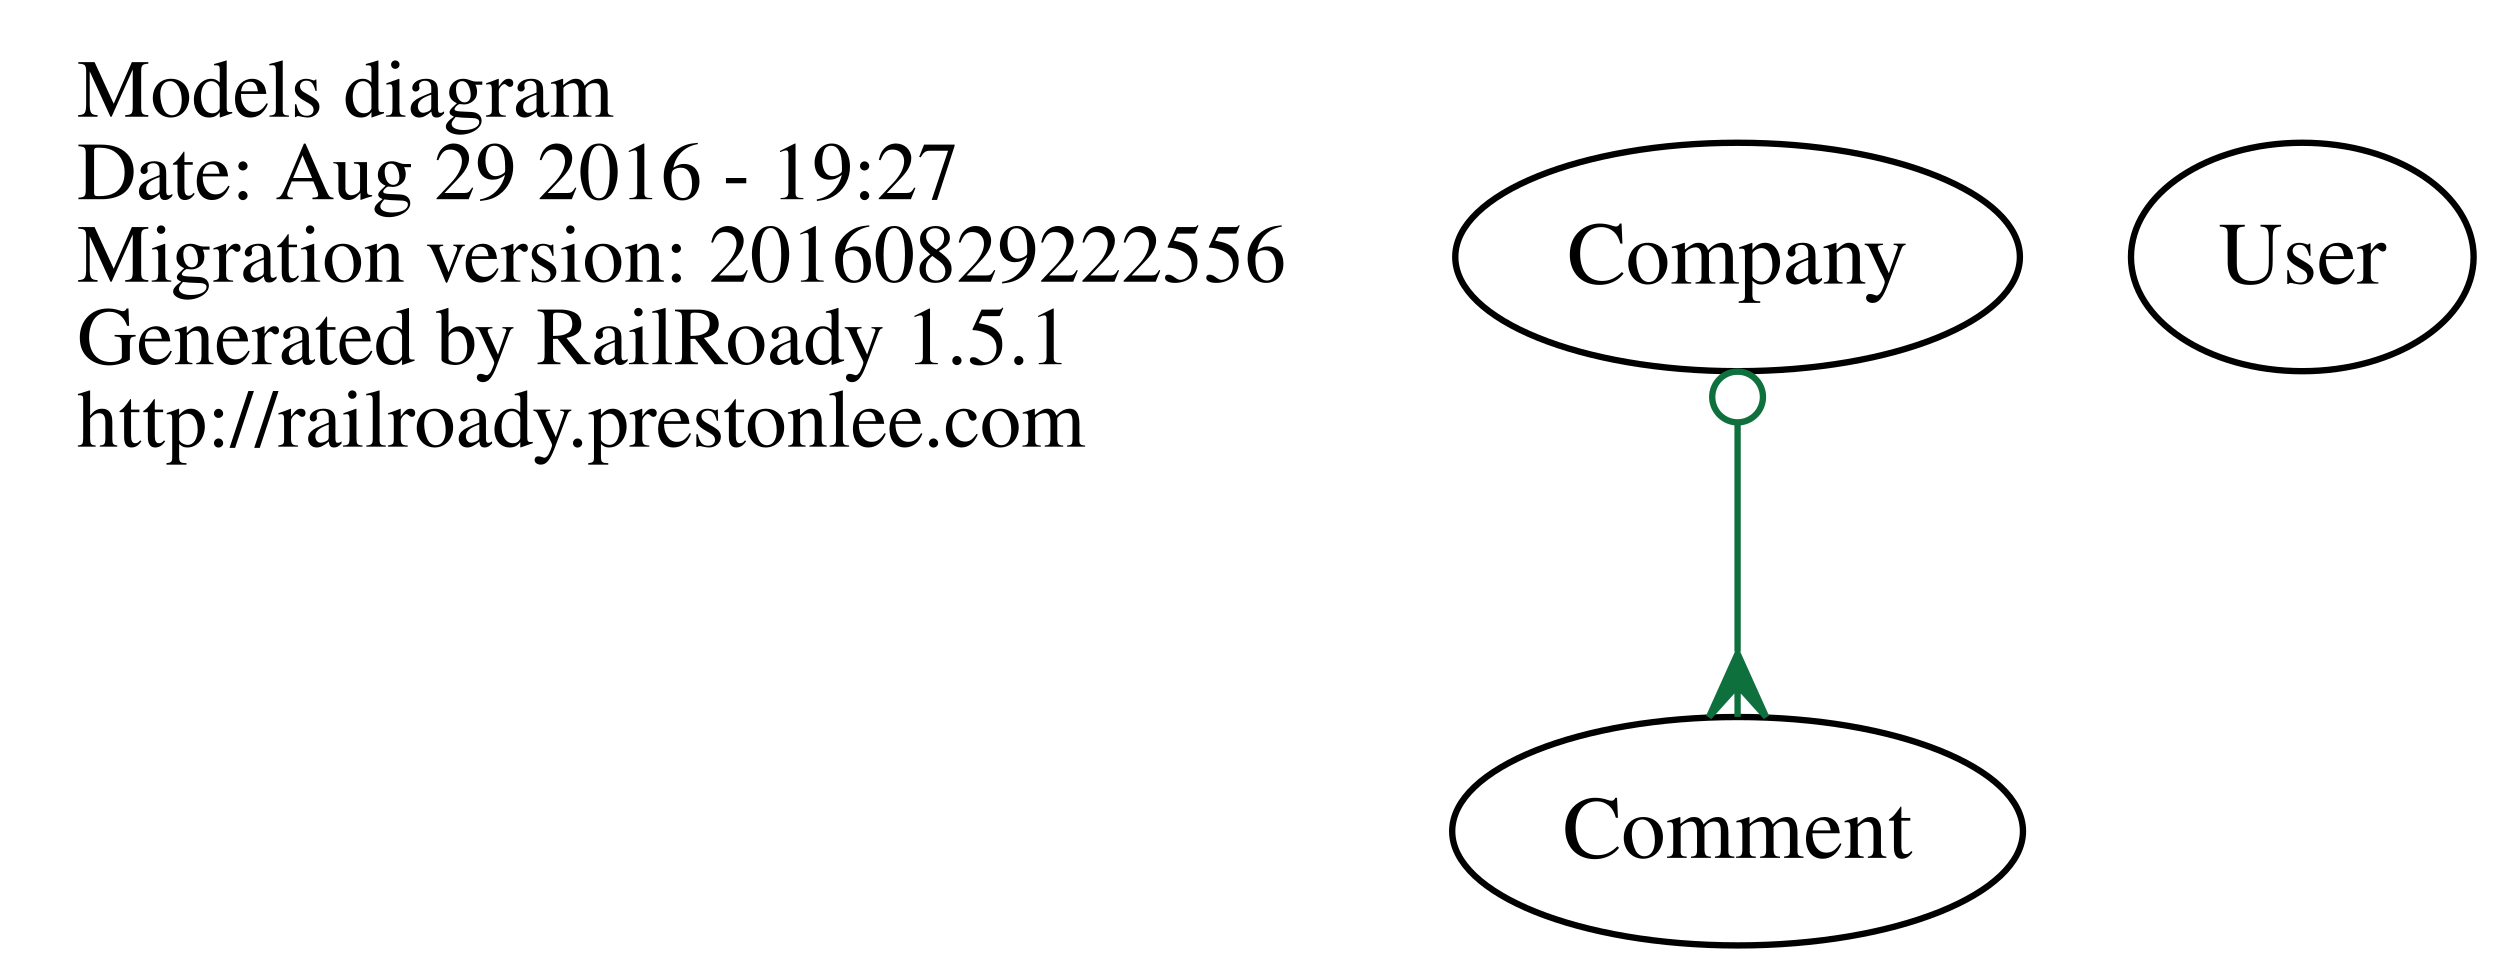
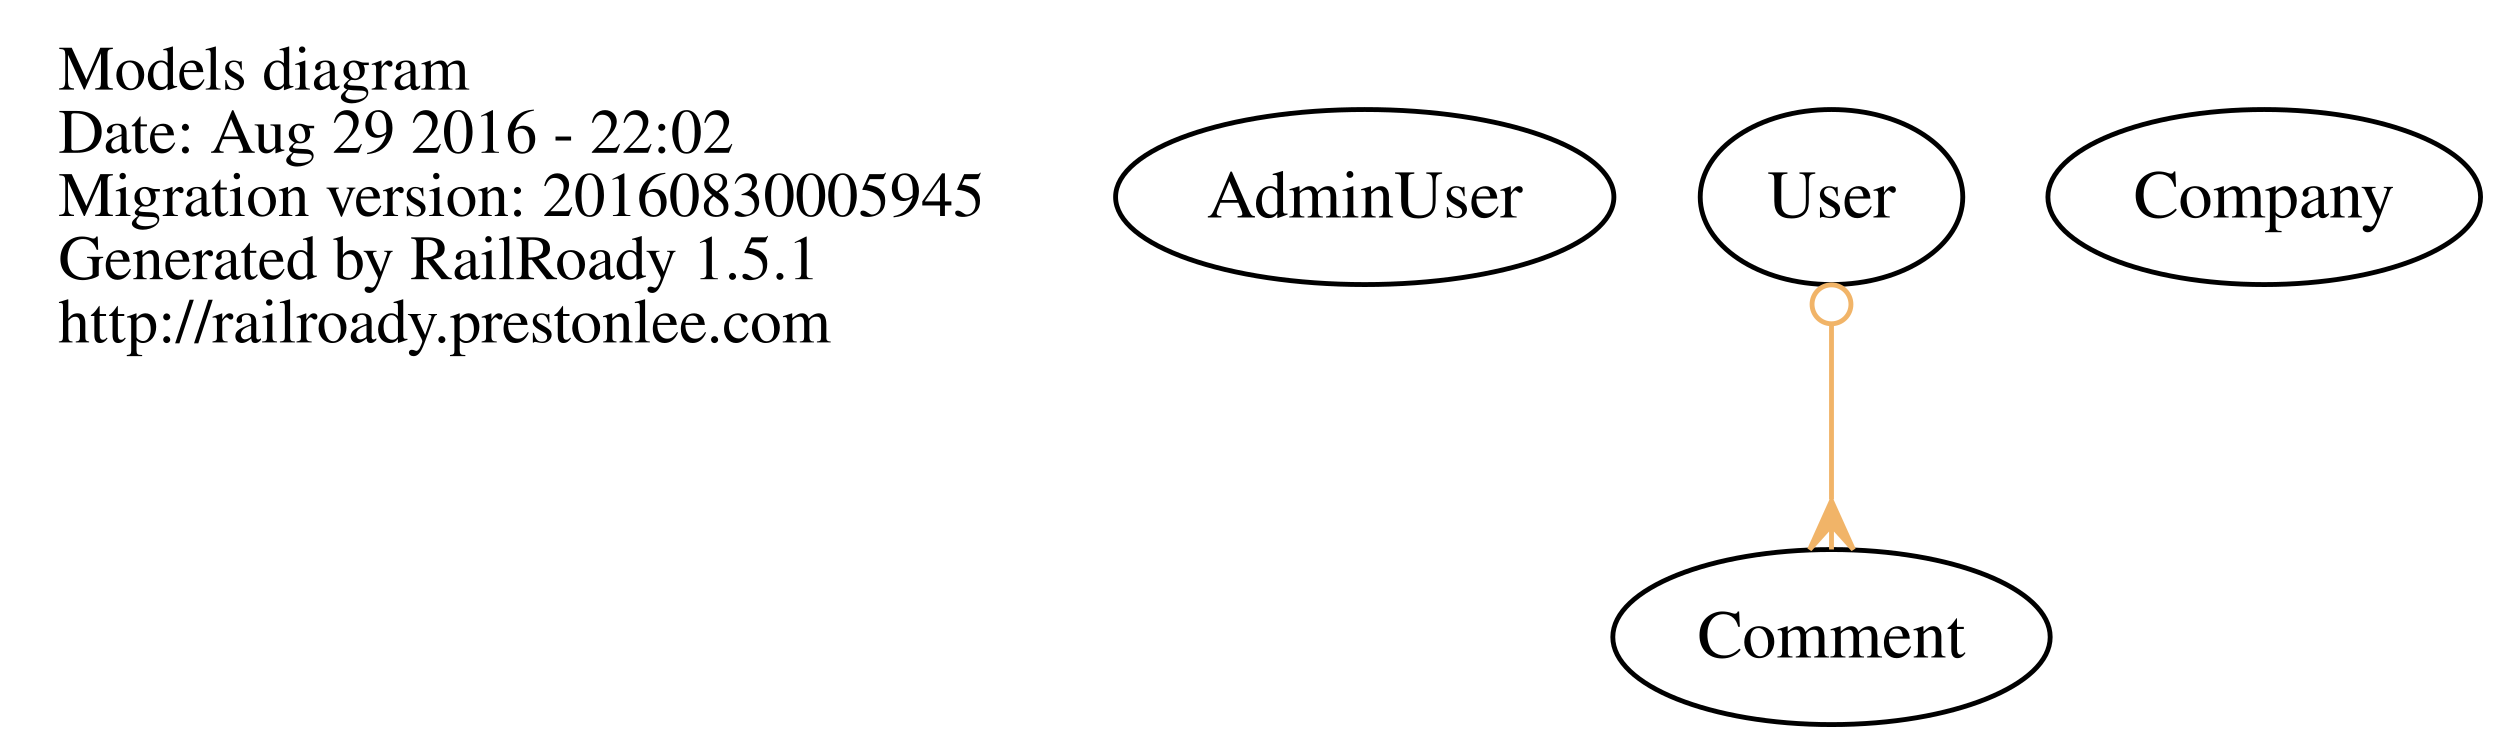
- <svg xmlns="http://www.w3.org/2000/svg" width="394pt" height="153pt" viewBox="0.00 0.00 393.69 153.00">
+ <svg xmlns="http://www.w3.org/2000/svg" width="514pt" height="153pt" viewBox="0.00 0.00 514.18 153.00">
  <g id="graph0" class="graph" transform="scale(1 1) rotate(0) translate(4 149)">
-     <polygon fill="none" stroke="none" points="-4,4 -4,-149 389.688,-149 389.688,4 -4,4" />
+     <polygon fill="none" stroke="none" points="-4,4 -4,-149 510.184,-149 510.184,4 -4,4" />
    <g id="node1" class="node">
      <text text-anchor="start" x="8" y="-130.6" font-family="Times,serif" font-size="13.00">Models diagram</text>
-       <text text-anchor="start" x="8" y="-117.6" font-family="Times,serif" font-size="13.00">Date: Aug 29 2016 - 19:27</text>
-       <text text-anchor="start" x="8" y="-104.6" font-family="Times,serif" font-size="13.00">Migration version: 20160829222556</text>
+       <text text-anchor="start" x="8" y="-117.6" font-family="Times,serif" font-size="13.00">Date: Aug 29 2016 - 22:02</text>
+       <text text-anchor="start" x="8" y="-104.6" font-family="Times,serif" font-size="13.00">Migration version: 20160830005945</text>
      <text text-anchor="start" x="8" y="-91.6" font-family="Times,serif" font-size="13.00">Generated by RailRoady 1.5.1</text>
      <text text-anchor="start" x="8" y="-78.6" font-family="Times,serif" font-size="13.00">http://railroady.prestonlee.com</text>
    </g>
    <g id="node2" class="node">
-       <ellipse fill="none" stroke="black" cx="269.688" cy="-18" rx="44.977" ry="18" />
-       <text text-anchor="middle" x="269.688" y="-13.8" font-family="Times,serif" font-size="14.00">Comment</text>
+       <ellipse fill="none" stroke="black" cx="276.688" cy="-108.5" rx="51.242" ry="18" />
+       <text text-anchor="middle" x="276.688" y="-104.3" font-family="Times,serif" font-size="14.00">AdminUser</text>
    </g>
    <g id="node3" class="node">
-       <ellipse fill="none" stroke="black" cx="269.688" cy="-108.5" rx="44.492" ry="18" />
-       <text text-anchor="middle" x="269.688" y="-104.3" font-family="Times,serif" font-size="14.00">Company</text>
+       <ellipse fill="none" stroke="black" cx="372.688" cy="-18" rx="44.977" ry="18" />
+       <text text-anchor="middle" x="372.688" y="-13.8" font-family="Times,serif" font-size="14.00">Comment</text>
+     </g>
+     <g id="node4" class="node">
+       <ellipse fill="none" stroke="black" cx="461.688" cy="-108.5" rx="44.492" ry="18" />
+       <text text-anchor="middle" x="461.688" y="-104.3" font-family="Times,serif" font-size="14.00">Company</text>
+     </g>
+     <g id="node5" class="node">
+       <ellipse fill="none" stroke="black" cx="372.688" cy="-108.5" rx="27" ry="18" />
+       <text text-anchor="middle" x="372.688" y="-104.3" font-family="Times,serif" font-size="14.00">User</text>
    </g>
    <g id="edge1" class="edge">
-       <path fill="none" stroke="#0e703d" d="M269.688,-82.189C269.688,-70.971 269.688,-57.752 269.688,-46.311" />
-       <ellipse fill="none" stroke="#0e703d" cx="269.688" cy="-86.436" rx="4" ry="4" />
-       <polygon fill="#0e703d" stroke="#0e703d" points="269.688,-46.011 274.188,-36.011 269.688,-41.011 269.688,-36.011 269.688,-36.011 269.688,-36.011 269.688,-41.011 265.188,-36.011 269.688,-46.011 269.688,-46.011" />
-     </g>
-     <g id="node4" class="node">
-       <ellipse fill="none" stroke="black" cx="358.688" cy="-108.5" rx="27" ry="18" />
-       <text text-anchor="middle" x="358.688" y="-104.3" font-family="Times,serif" font-size="14.00">User</text>
+       <path fill="none" stroke="#f1b468" d="M372.688,-82.189C372.688,-70.971 372.688,-57.752 372.688,-46.311" />
+       <ellipse fill="none" stroke="#f1b468" cx="372.688" cy="-86.436" rx="4" ry="4" />
+       <polygon fill="#f1b468" stroke="#f1b468" points="372.688,-46.011 377.188,-36.011 372.688,-41.011 372.688,-36.011 372.688,-36.011 372.688,-36.011 372.688,-41.011 368.188,-36.011 372.688,-46.011 372.688,-46.011" />
    </g>
  </g>
</svg>
